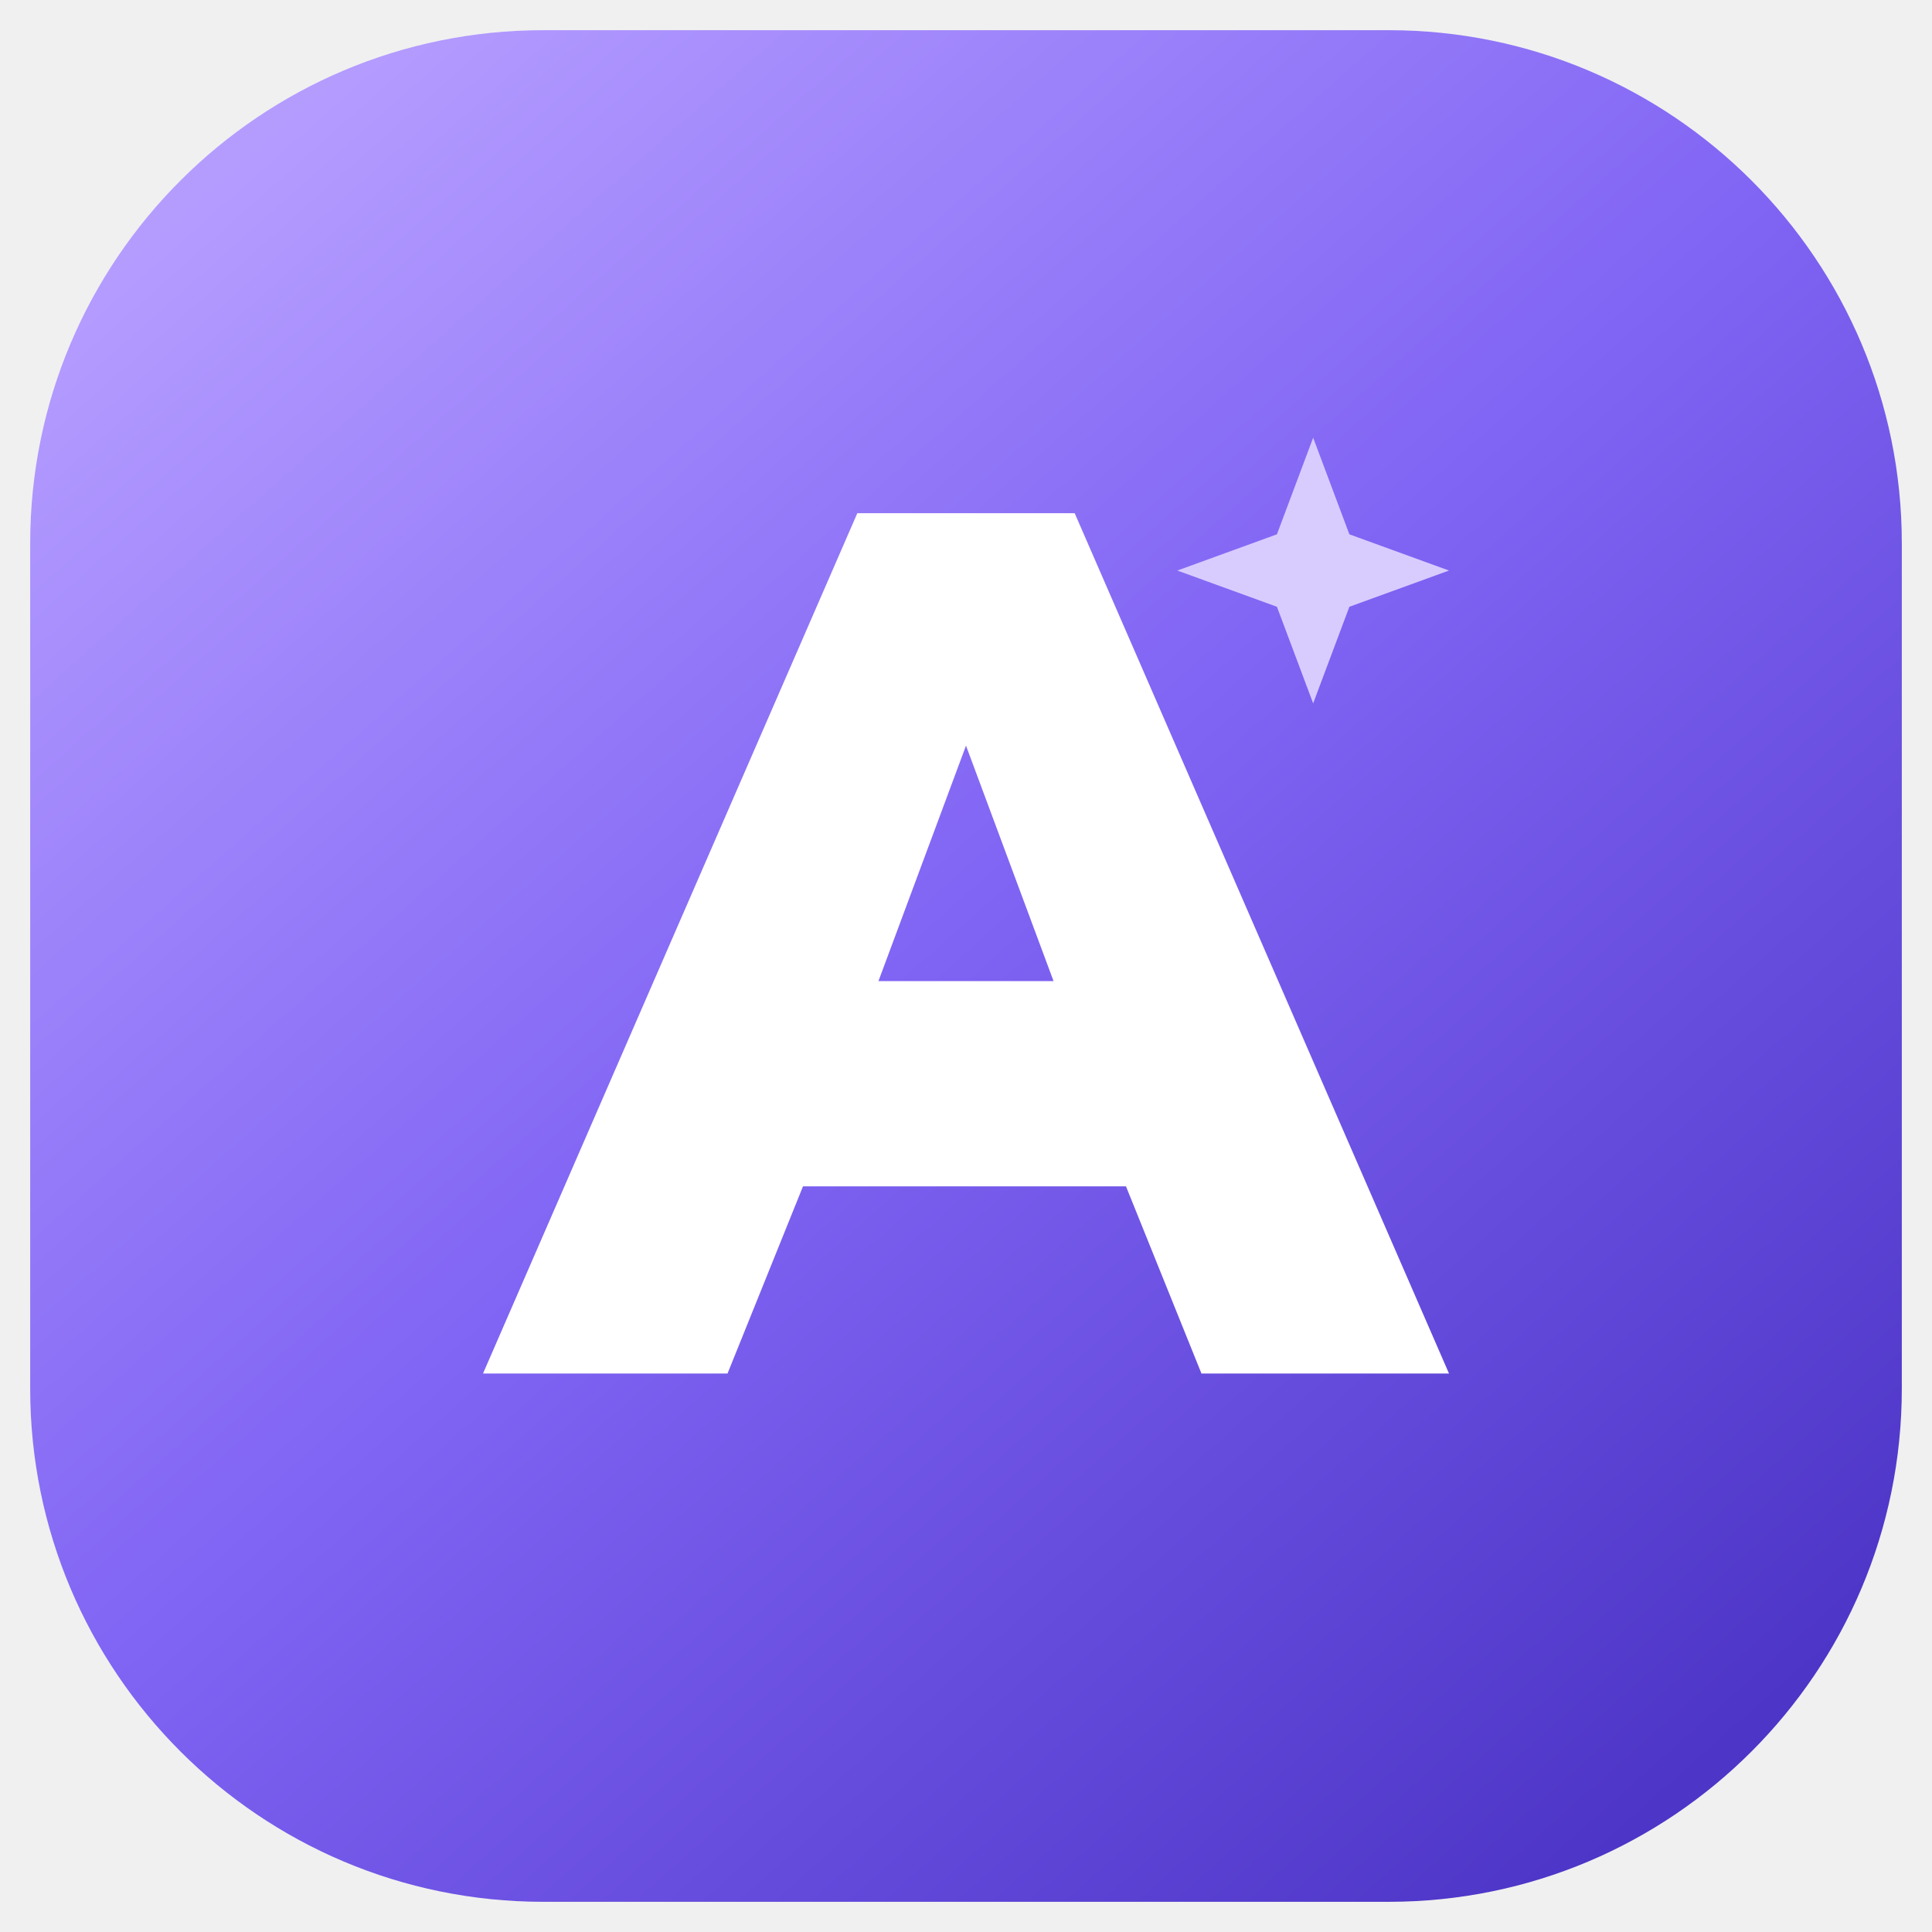
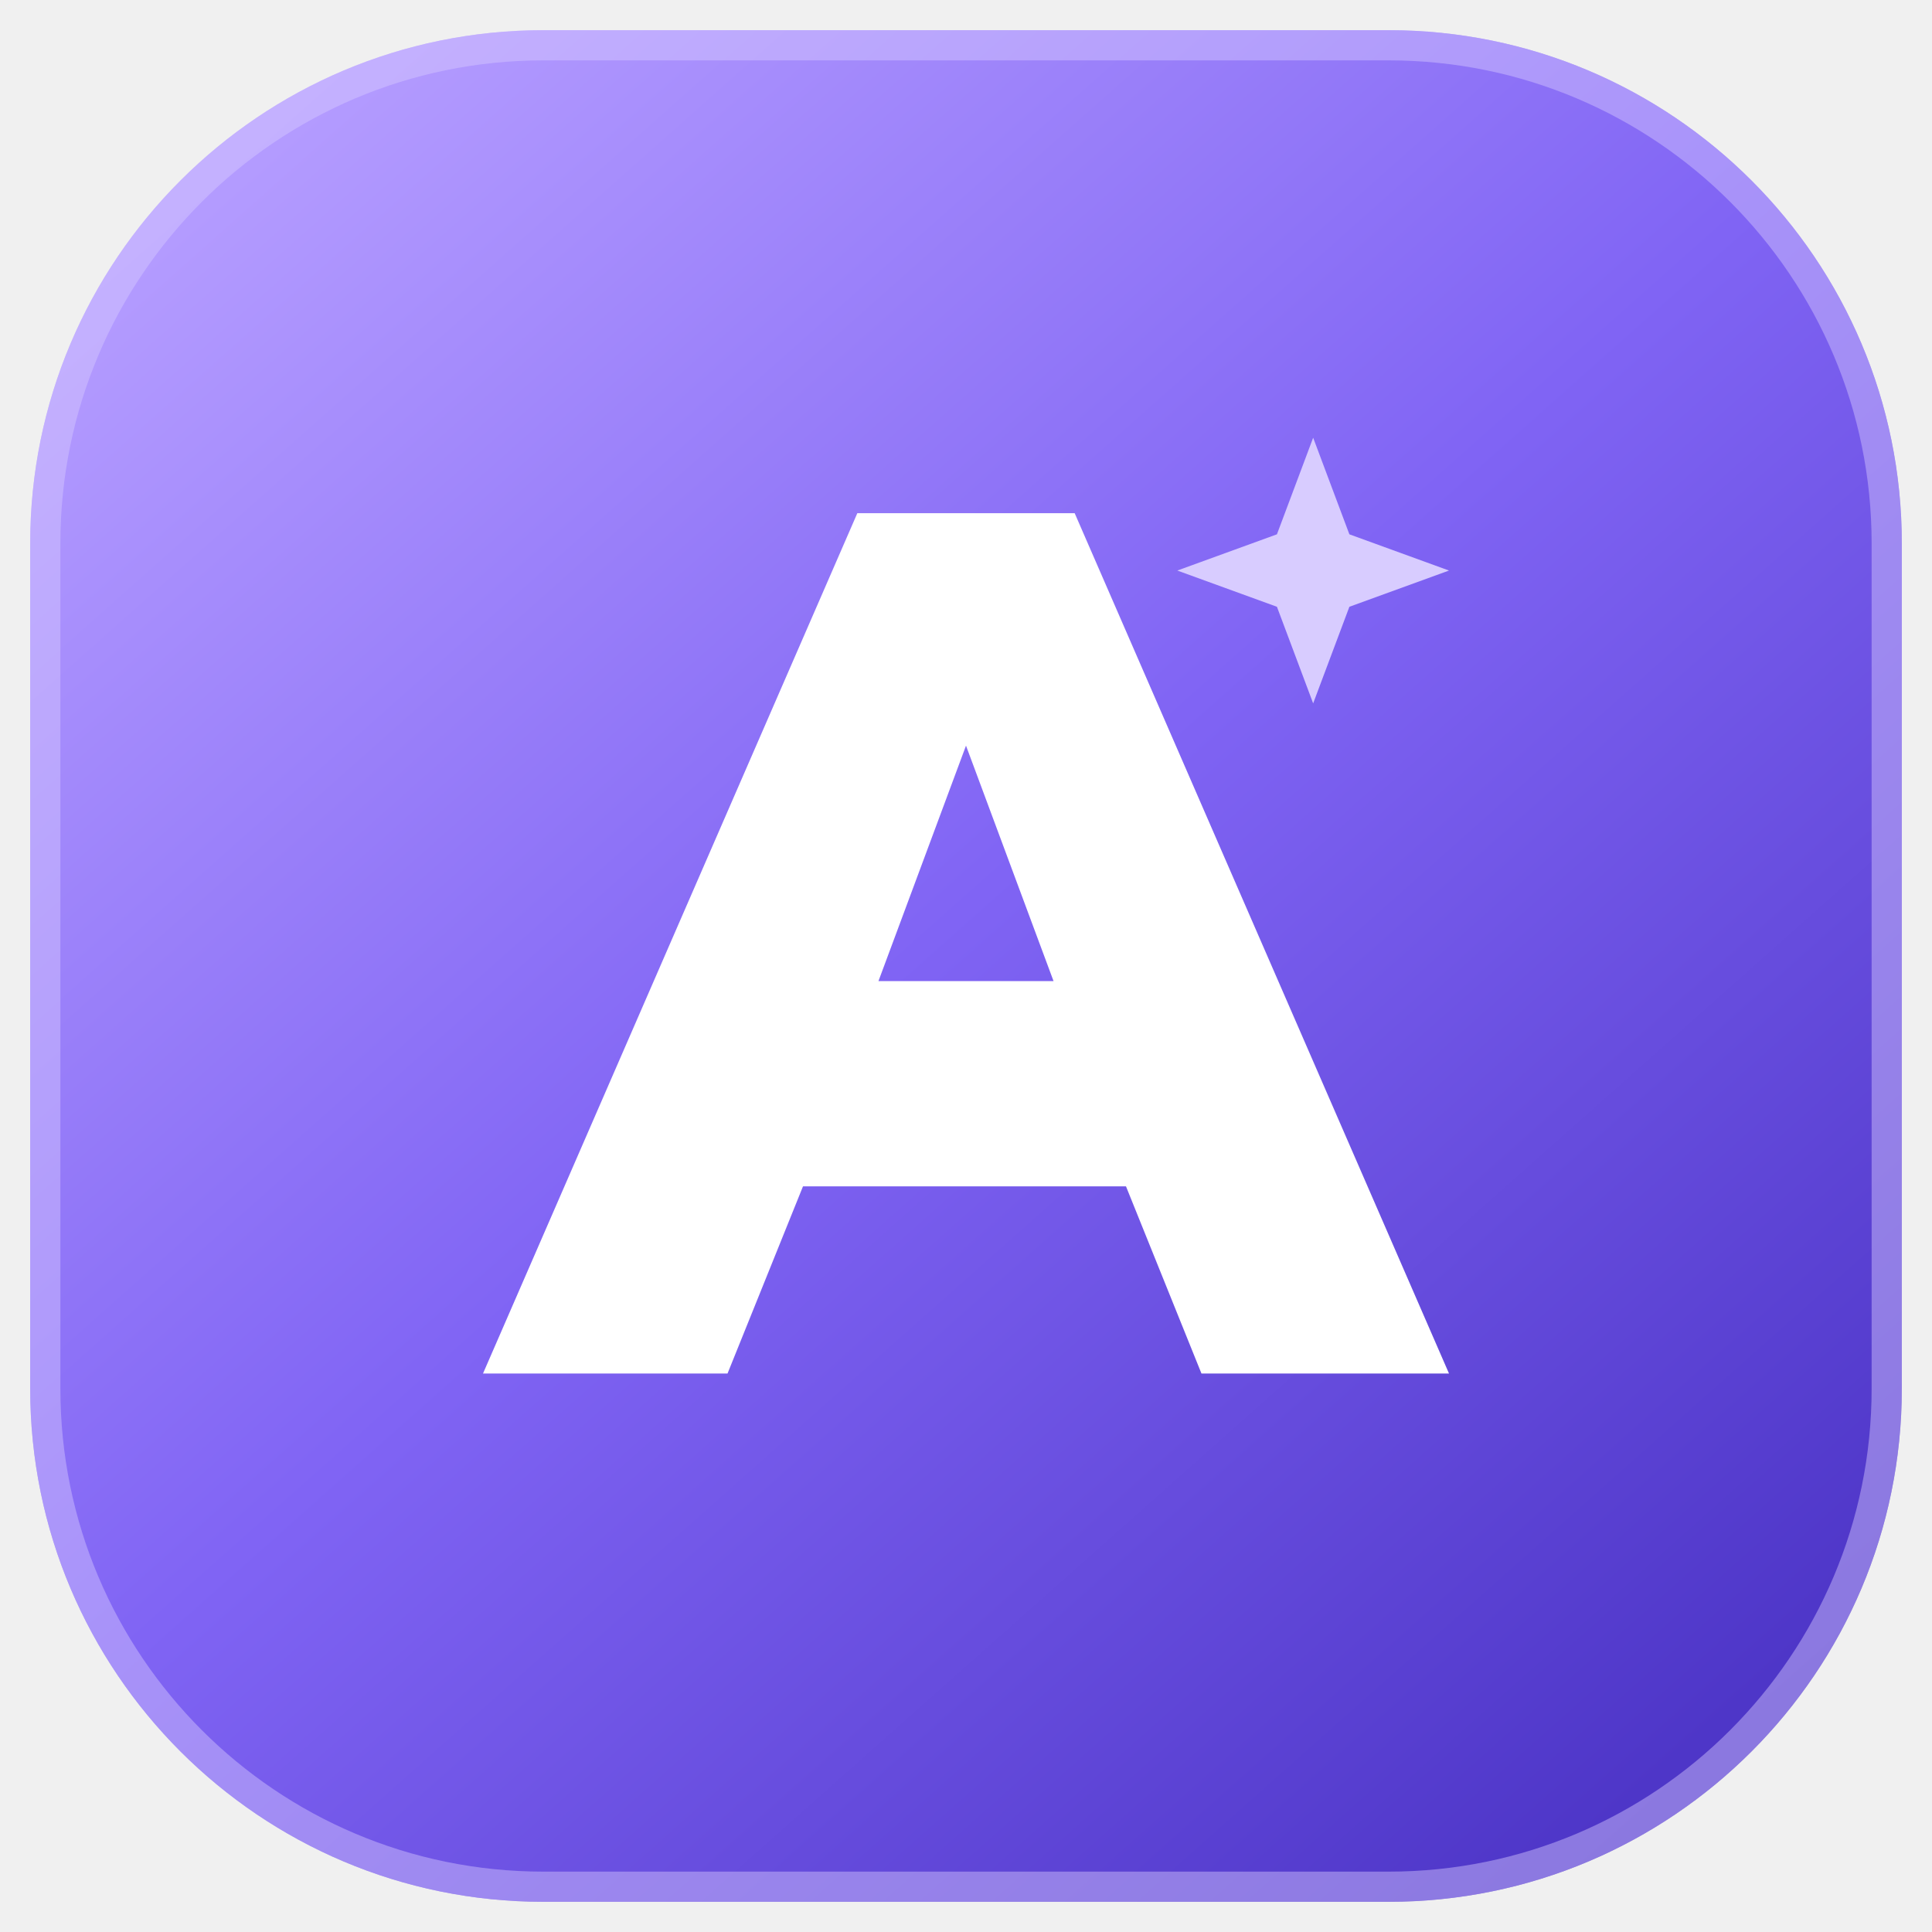
<svg xmlns="http://www.w3.org/2000/svg" viewBox="0 0 64 64">
  <defs>
    <linearGradient id="g" x1="8" y1="5" x2="56" y2="59" gradientUnits="userSpaceOnUse">
      <stop stop-color="#B49CFF" />
      <stop offset=".48" stop-color="#8064F4" />
      <stop offset="1" stop-color="#4D35C7" />
    </linearGradient>
  </defs>
  <rect x="1" y="1" width="62" height="62" rx="17" fill="url(#g)" />
+   <rect x="1.5" y="1.5" width="61" height="61" rx="16.5" fill="none" stroke="#D7CBFF" stroke-opacity=".45" />
  <path d="M16 45.5 28.4 17h7.2L48 45.5h-8.2l-2.5-6.2H26.6l-2.5 6.2H16Zm13.1-13h5.8L32 24.7l-2.9 7.8Z" fill="#fff" />
  <path d="m43.5 14.5 1.2 3.2 3.3 1.2-3.3 1.2-1.2 3.2-1.2-3.2-3.3-1.2 3.3-1.2 1.2-3.2Z" fill="#D8CCFF" />
</svg>
